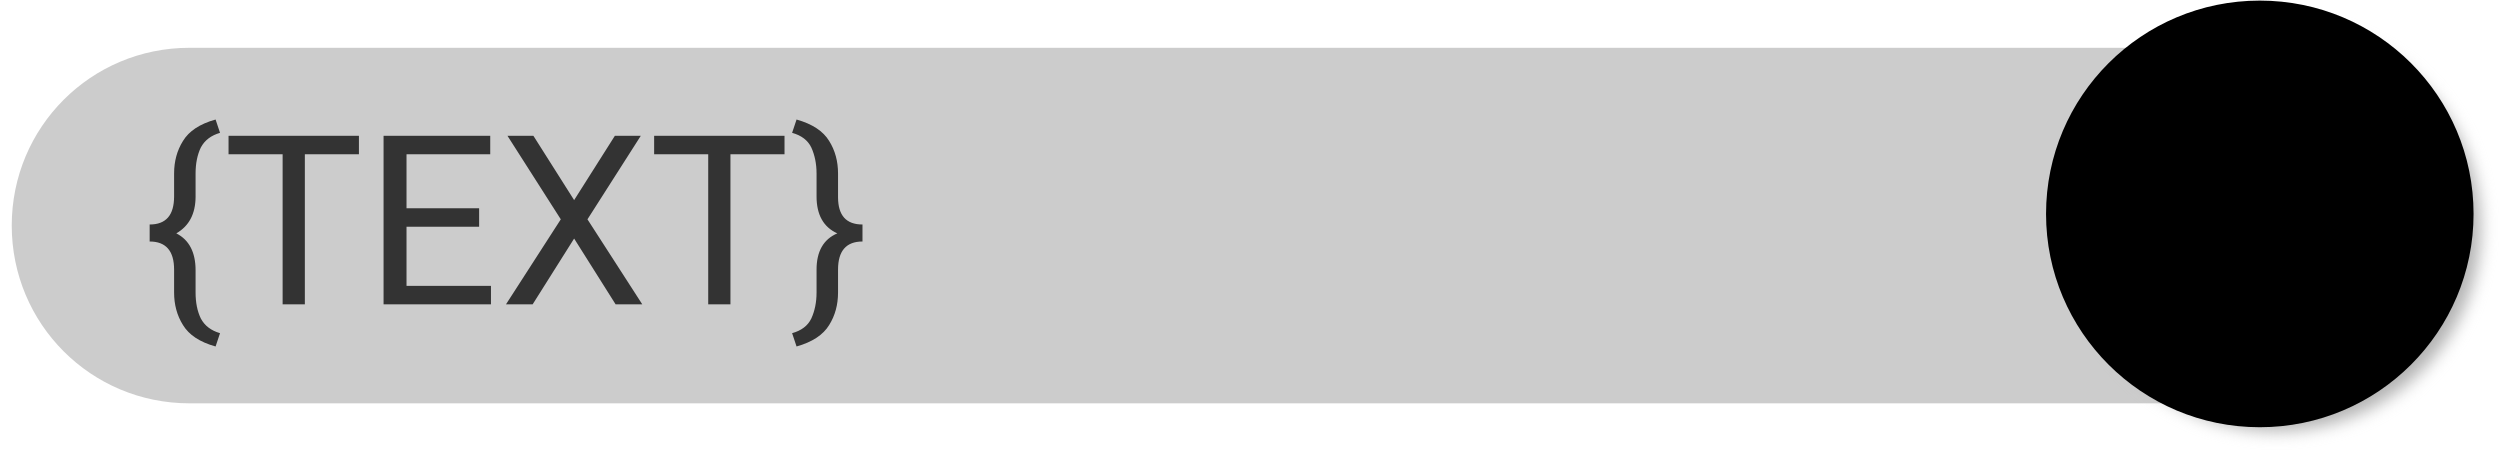
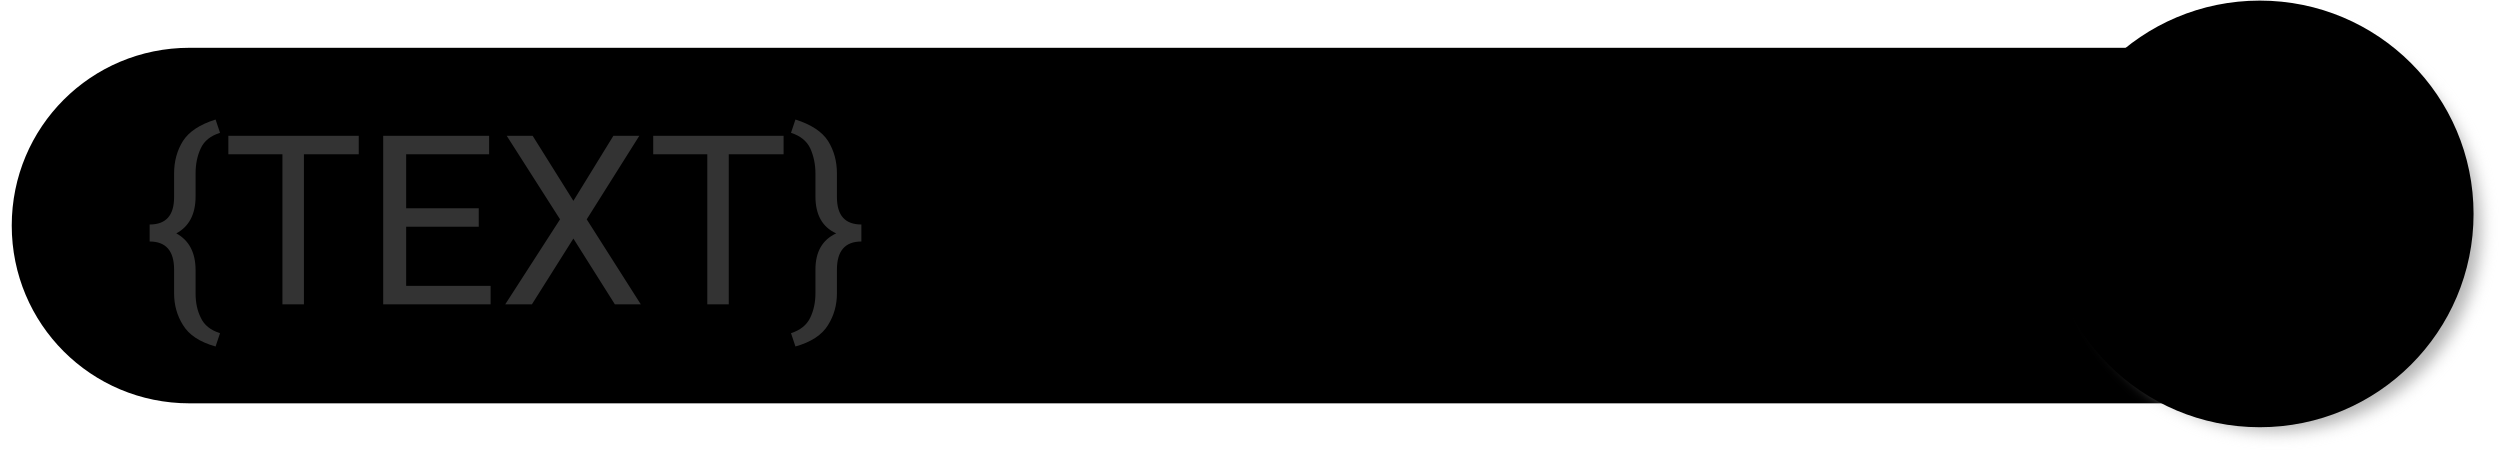
<svg xmlns="http://www.w3.org/2000/svg" width="199.5" height="36" viewBox="0 0 52.784 9.525" version="1.1" id="svg20037">
  <defs id="defs20031">
    <filter height="1.096" y="-0.048" width="1.096" x="-0.048" id="filter3829-3-6" style="color-interpolation-filters:sRGB">
      <feGaussianBlur id="feGaussianBlur3831-4" stdDeviation="0.209" />
    </filter>
    <filter height="1.096" y="-0.048" width="1.096" x="-0.048" id="filter9302" style="color-interpolation-filters:sRGB">
      <feGaussianBlur id="feGaussianBlur9300" stdDeviation="0.209" />
    </filter>
    <filter height="1.096" y="-0.048" width="1.096" x="-0.048" id="filter9306" style="color-interpolation-filters:sRGB">
      <feGaussianBlur id="feGaussianBlur9304" stdDeviation="0.209" />
    </filter>
    <filter height="1.096" y="-0.048" width="1.096" x="-0.048" id="filter9310" style="color-interpolation-filters:sRGB">
      <feGaussianBlur id="feGaussianBlur9308" stdDeviation="0.209" />
    </filter>
  </defs>
  <g id="layer1" transform="translate(0,-287.475)">
-     <path style="opacity:1;fill:#cccccc;fill-opacity:1;fill-rule:evenodd;stroke:none;stroke-width:0.25;stroke-linecap:round;stroke-linejoin:round;stroke-miterlimit:4;stroke-dasharray:none;stroke-dashoffset:0;stroke-opacity:1" d="M 15.121 3.814 C 7.262 3.814 0.936 10.141 0.936 18 C 0.936 25.859 7.262 32.186 15.121 32.186 L 172.809 32.186 C 180.667 32.186 186.994 25.859 186.994 18 C 186.994 10.141 180.667 3.814 172.809 3.814 L 15.121 3.814 z " transform="matrix(0.2645833,0,0,0.2645833,0,287.475)" id="rect13045" />
+     <path style="opacity:1;fill:{LABEL.BGFILL};fill-opacity:1;fill-rule:evenodd;stroke:none;stroke-width:0.25;stroke-linecap:round;stroke-linejoin:round;stroke-miterlimit:4;stroke-dasharray:none;stroke-dashoffset:0;stroke-opacity:1" d="M 15.121 3.814 C 7.262 3.814 0.936 10.141 0.936 18 C 0.936 25.859 7.262 32.186 15.121 32.186 L 172.809 32.186 C 180.667 32.186 186.994 25.859 186.994 18 C 186.994 10.141 180.667 3.814 172.809 3.814 L 15.121 3.814 z " transform="matrix(0.2645833,0,0,0.2645833,0,287.475)" id="rect13045" />
    <text xml:space="preserve" style="font-style:normal;font-variant:normal;font-weight:normal;font-stretch:normal;font-size:5.725px;line-height:1.25;font-family:Rubik;-inkscape-font-specification:Rubik;letter-spacing:0px;word-spacing:0px;fill:#333333;fill-opacity:1;stroke:none;stroke-width:0.265" id="text13049" x="3" y="294.2" transform="scale(1.001029,0.9989724)">
-       <tspan style="font-style:normal;font-variant:normal;font-weight:normal;font-stretch:normal;font-size:5.009px;font-family:Roboto,'Open Sans', sans-serif;-inkscape-font-specification:Roboto;fill:#333333;fill-opacity:1;stroke-width:0.265" x="3" y="294.2" id="tspan13047">{TEXT}</tspan>
+       <tspan style="font-style:normal;font-variant:normal;font-weight:normal;font-stretch:normal;font-size:5px;font-family:Roboto,'Open Sans',sans-serif;-inkscape-font-specification:Roboto;fill:{LABEL.COLOR};fill-opacity:1;stroke-width:0.265" x="3" y="294.2" text-anchor="start" id="tspan13047">{TEXT}</tspan>
    </text>
    <g style="stroke-width:0.704" transform="matrix(1.421465,0,0,1.418545,-871.9553,1122.829)" id="g13065">
      <circle transform="matrix(0.5795929,0,0,0.5798986,568.4382,-963.049)" r="5.226" cy="651.068" cx="135.951" id="circle13051" style="opacity:1;fill:#b3b3b3;fill-opacity:1;fill-rule:evenodd;stroke:none;stroke-width:0.257;stroke-linecap:round;stroke-linejoin:round;stroke-miterlimit:4;stroke-dasharray:none;stroke-dashoffset:0;stroke-opacity:0.511;filter:url(#filter3829-3-6)" />
-       <circle r="3.175" cy="-585.697" cx="646.986" id="circle13053" style="opacity:1;fill:{BGFILL};fill-opacity:1;fill-rule:evenodd;stroke:none;stroke-width:0.149;stroke-linecap:round;stroke-linejoin:round;stroke-miterlimit:4;stroke-dasharray:none;stroke-dashoffset:0;stroke-opacity:1" />
+       <circle r="3.175" cy="-585.697" cx="646.986" id="circle13053" style="opacity:1;fill:{ICON.BGFILL};fill-opacity:1;fill-rule:evenodd;stroke:none;stroke-width:0.149;stroke-linecap:round;stroke-linejoin:round;stroke-miterlimit:4;stroke-dasharray:none;stroke-dashoffset:0;stroke-opacity:1" />
      <g style="stroke-width:0.939" id="g13063" transform="matrix(0.7500801,0,0,0.7500801,134.7907,282.3137)">
        <g transform="matrix(0.2645833,0,0,0.2645833,679.6793,-1160.4)" id="g13059" style="fill:#f4d7d7;stroke-width:0.939">
          <g display="none" id="g13055" style="display:none;fill:#f4d7d7;stroke-width:0.939" />
          <path id="path13057" d="M 0,0 H 24 V 24 H 0 Z" style="fill:none;stroke-width:0.939" />
        </g>
-         <path id="path13061" d="m 682.138,-1160.041 c -0.439,0 -0.794,0.355 -0.794,0.794 0,0.093 0.018,0.183 0.048,0.265 v 0.011 h -0.654 c -0.291,0 -0.527,0.238 -0.527,0.529 v 1.058 c 0.291,0 0.527,0.238 0.527,0.529 0,0.291 -0.235,0.529 -0.529,0.529 v 1.058 c 0,0.291 0.238,0.529 0.529,0.529 h 4.233 c 0.291,0 0.529,-0.238 0.529,-0.529 v -1.058 c -0.291,0 -0.529,-0.238 -0.529,-0.529 0,-0.291 0.238,-0.529 0.529,-0.529 v -1.058 c 0,-0.291 -0.238,-0.529 -0.529,-0.529 h -0.499 v -0.011 c 0.029,-0.082 0.048,-0.172 0.048,-0.265 0,-0.439 -0.355,-0.794 -0.794,-0.794 -0.278,0 -0.519,0.143 -0.661,0.357 l -0.132,0.177 -0.132,-0.18 c -0.143,-0.212 -0.384,-0.355 -0.661,-0.355 z m 0,0.529 c 0.146,0 0.265,0.119 0.265,0.265 0,0.146 -0.119,0.265 -0.265,0.265 -0.146,0 -0.265,-0.119 -0.265,-0.265 0,-0.146 0.119,-0.265 0.265,-0.265 z m 1.587,0 c 0.146,0 0.265,0.119 0.265,0.265 0,0.146 -0.119,0.265 -0.265,0.265 -0.146,0 -0.265,-0.119 -0.265,-0.265 0,-0.146 0.119,-0.265 0.265,-0.265 z m -2.988,1.07 h 1.413 l -0.542,0.737 0.428,0.31 0.63,-0.857 0.14,-0.19 h 0.25 l 0.14,0.19 0.63,0.857 0.428,-0.31 -0.542,-0.737 h 1.258 v 0.672 c -0.315,0.183 -0.529,0.527 -0.529,0.916 0,0.389 0.214,0.733 0.529,0.916 v 0.672 h -4.233 v -0.672 c 0.315,-0.183 0.529,-0.527 0.529,-0.916 0,-0.392 -0.212,-0.733 -0.527,-0.916 z m 1.08,1.167 a 0.421,0.421 0 0 0 -0.421,0.421 0.421,0.421 0 0 0 0.421,0.421 0.421,0.421 0 0 0 0.421,-0.421 0.421,0.421 0 0 0 -0.421,-0.421 z m 1.029,0 a 0.421,0.421 0 0 0 -0.421,0.421 0.421,0.421 0 0 0 0.421,0.421 0.421,0.421 0 0 0 0.421,-0.421 0.421,0.421 0 0 0 -0.421,-0.421 z m 1.029,0 a 0.421,0.421 0 0 0 -0.421,0.421 0.421,0.421 0 0 0 0.421,0.421 0.421,0.421 0 0 0 0.421,-0.421 0.421,0.421 0 0 0 -0.421,-0.421 z" style="fill:{COLOR};stroke-width:0.248" />
+         <path id="path13061" d="m 682.138,-1160.041 c -0.439,0 -0.794,0.355 -0.794,0.794 0,0.093 0.018,0.183 0.048,0.265 v 0.011 h -0.654 c -0.291,0 -0.527,0.238 -0.527,0.529 v 1.058 c 0.291,0 0.527,0.238 0.527,0.529 0,0.291 -0.235,0.529 -0.529,0.529 v 1.058 c 0,0.291 0.238,0.529 0.529,0.529 h 4.233 c 0.291,0 0.529,-0.238 0.529,-0.529 v -1.058 c -0.291,0 -0.529,-0.238 -0.529,-0.529 0,-0.291 0.238,-0.529 0.529,-0.529 v -1.058 c 0,-0.291 -0.238,-0.529 -0.529,-0.529 h -0.499 v -0.011 c 0.029,-0.082 0.048,-0.172 0.048,-0.265 0,-0.439 -0.355,-0.794 -0.794,-0.794 -0.278,0 -0.519,0.143 -0.661,0.357 l -0.132,0.177 -0.132,-0.18 c -0.143,-0.212 -0.384,-0.355 -0.661,-0.355 z m 0,0.529 c 0.146,0 0.265,0.119 0.265,0.265 0,0.146 -0.119,0.265 -0.265,0.265 -0.146,0 -0.265,-0.119 -0.265,-0.265 0,-0.146 0.119,-0.265 0.265,-0.265 z m 1.587,0 c 0.146,0 0.265,0.119 0.265,0.265 0,0.146 -0.119,0.265 -0.265,0.265 -0.146,0 -0.265,-0.119 -0.265,-0.265 0,-0.146 0.119,-0.265 0.265,-0.265 z m -2.988,1.07 h 1.413 l -0.542,0.737 0.428,0.31 0.63,-0.857 0.14,-0.19 h 0.25 l 0.14,0.19 0.63,0.857 0.428,-0.31 -0.542,-0.737 h 1.258 v 0.672 c -0.315,0.183 -0.529,0.527 -0.529,0.916 0,0.389 0.214,0.733 0.529,0.916 v 0.672 h -4.233 v -0.672 c 0.315,-0.183 0.529,-0.527 0.529,-0.916 0,-0.392 -0.212,-0.733 -0.527,-0.916 z m 1.08,1.167 a 0.421,0.421 0 0 0 -0.421,0.421 0.421,0.421 0 0 0 0.421,0.421 0.421,0.421 0 0 0 0.421,-0.421 0.421,0.421 0 0 0 -0.421,-0.421 z m 1.029,0 a 0.421,0.421 0 0 0 -0.421,0.421 0.421,0.421 0 0 0 0.421,0.421 0.421,0.421 0 0 0 0.421,-0.421 0.421,0.421 0 0 0 -0.421,-0.421 z m 1.029,0 a 0.421,0.421 0 0 0 -0.421,0.421 0.421,0.421 0 0 0 0.421,0.421 0.421,0.421 0 0 0 0.421,-0.421 0.421,0.421 0 0 0 -0.421,-0.421 z" style="fill:{ICON.COLOR};stroke-width:0.248" />
      </g>
    </g>
    <rect style="opacity:1;fill:none;fill-opacity:0.53;fill-rule:nonzero;stroke:none;stroke-width:0.529;stroke-linecap:round;stroke-linejoin:round;stroke-miterlimit:4;stroke-dasharray:none;stroke-dashoffset:0;stroke-opacity:1" id="rect1105" width="52.784" height="9.525" x="0" y="287.475" />
  </g>
</svg>
